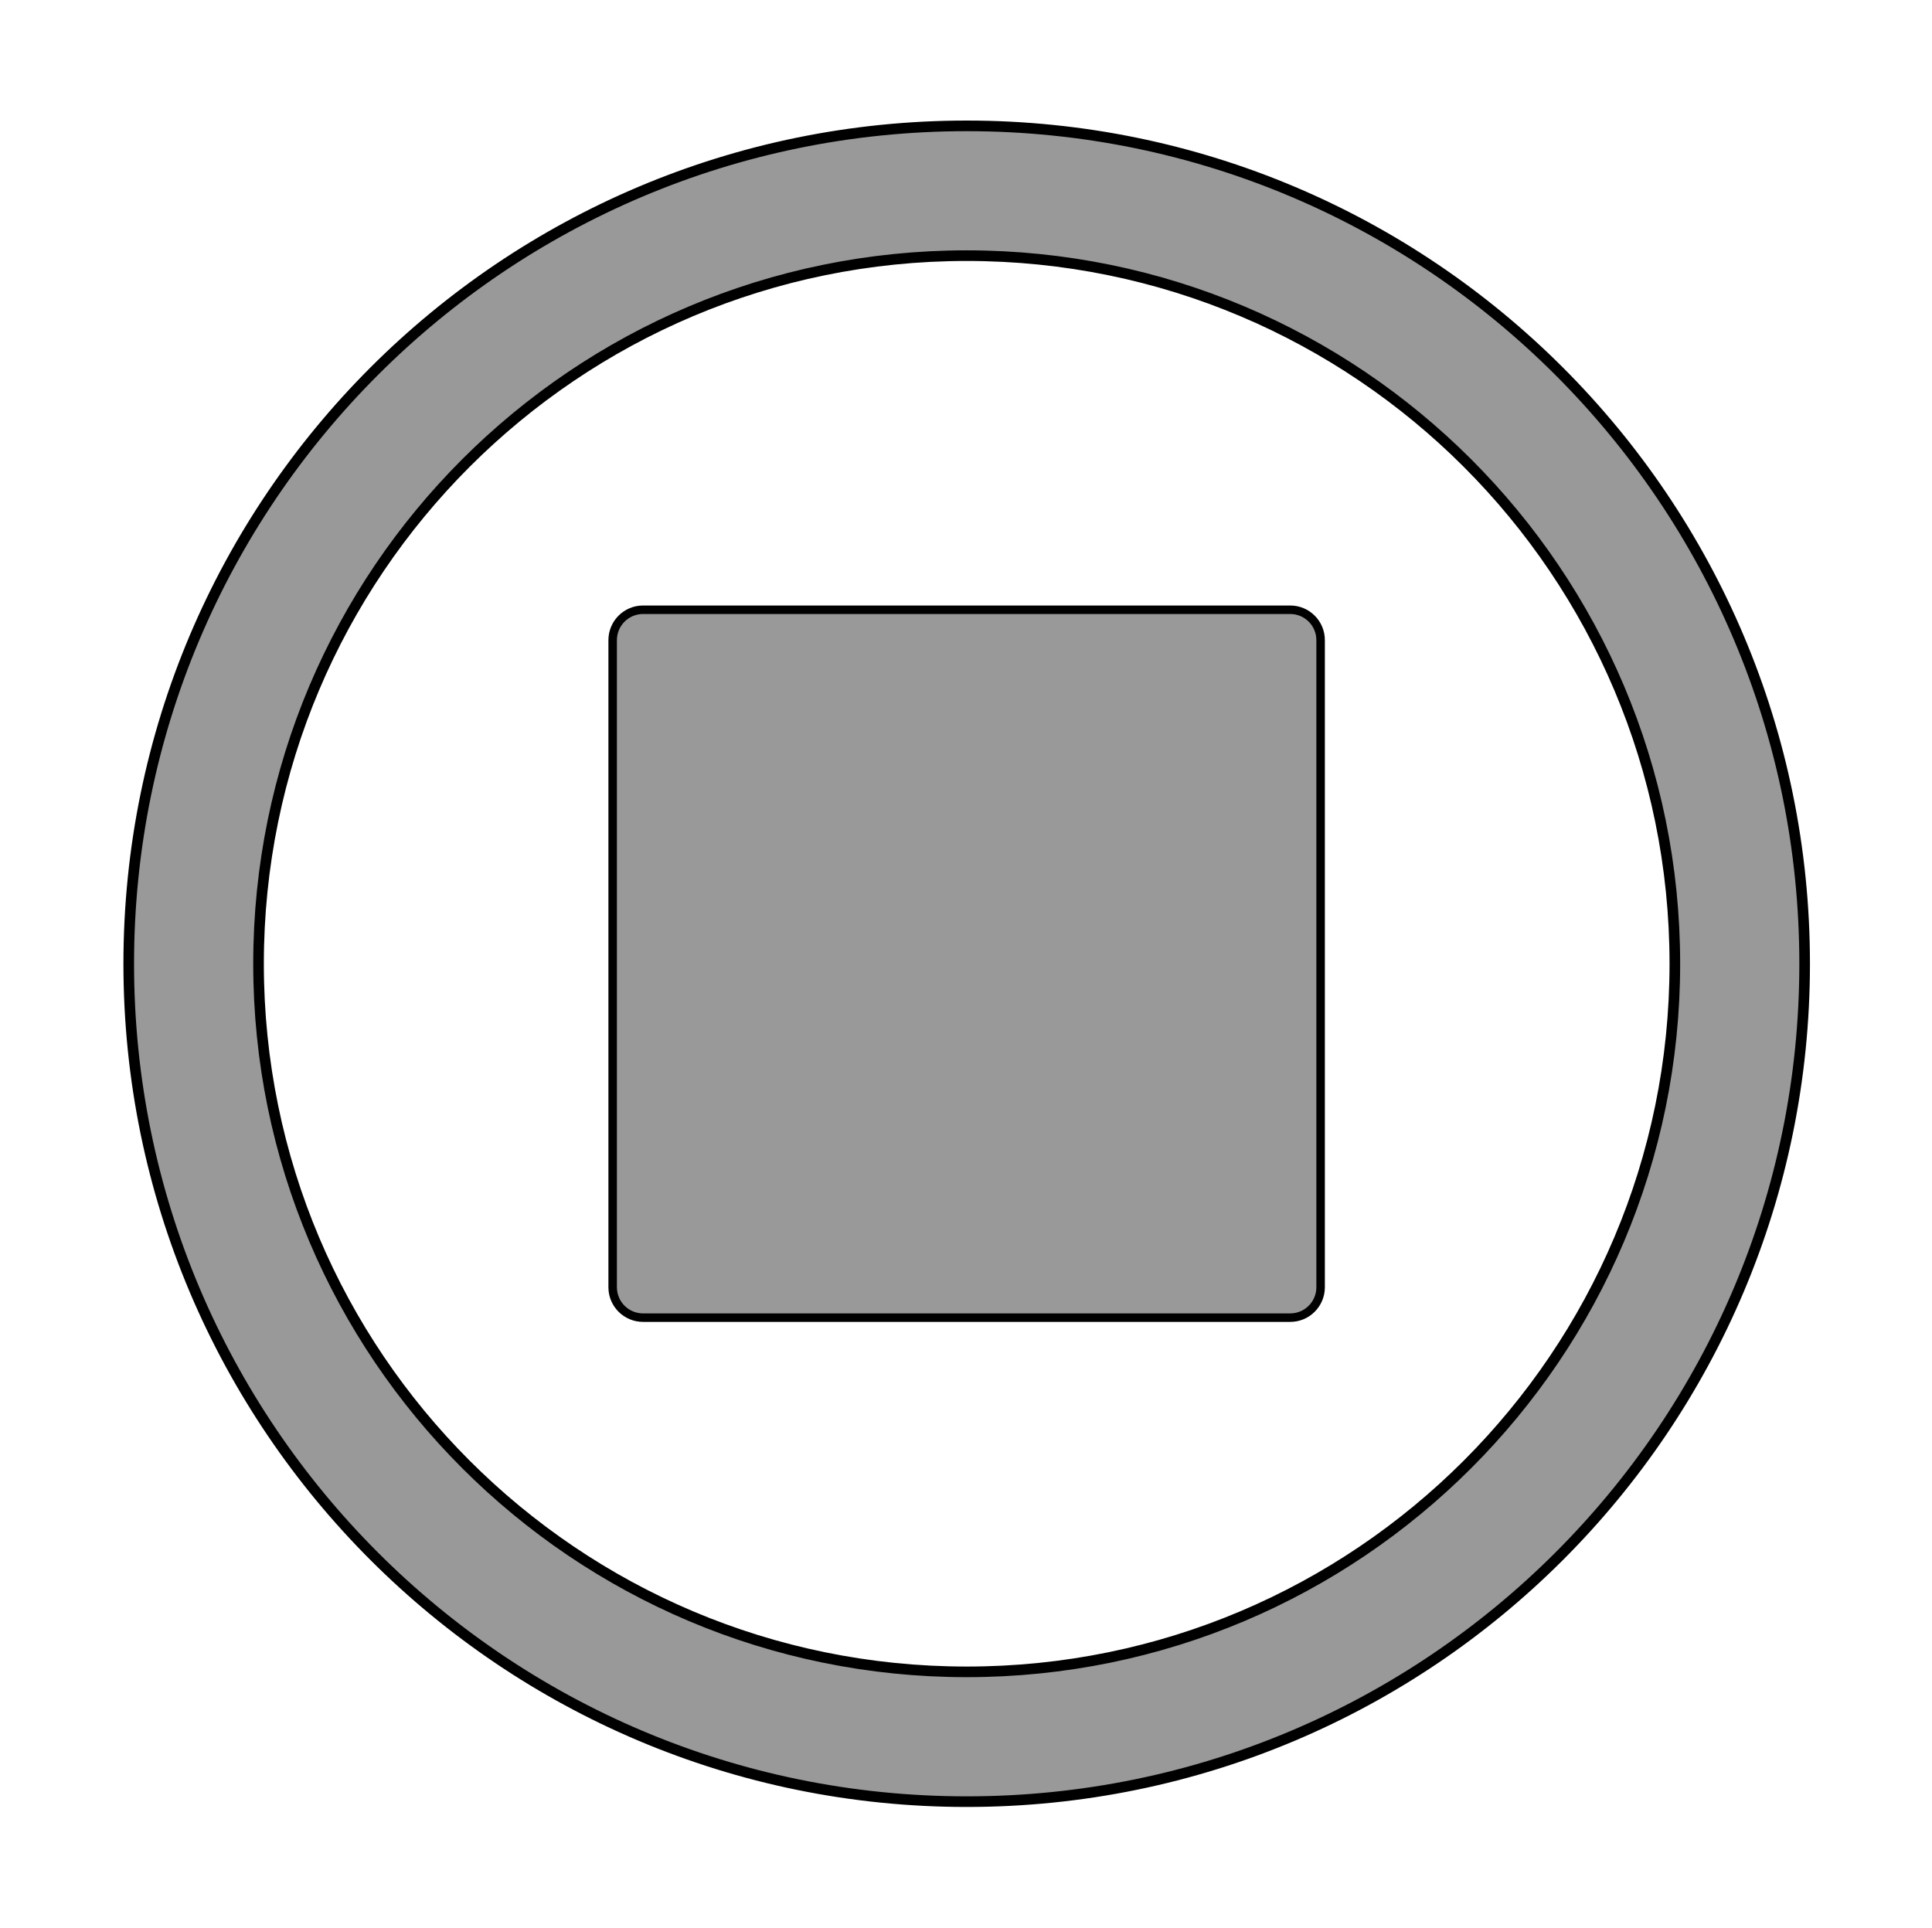
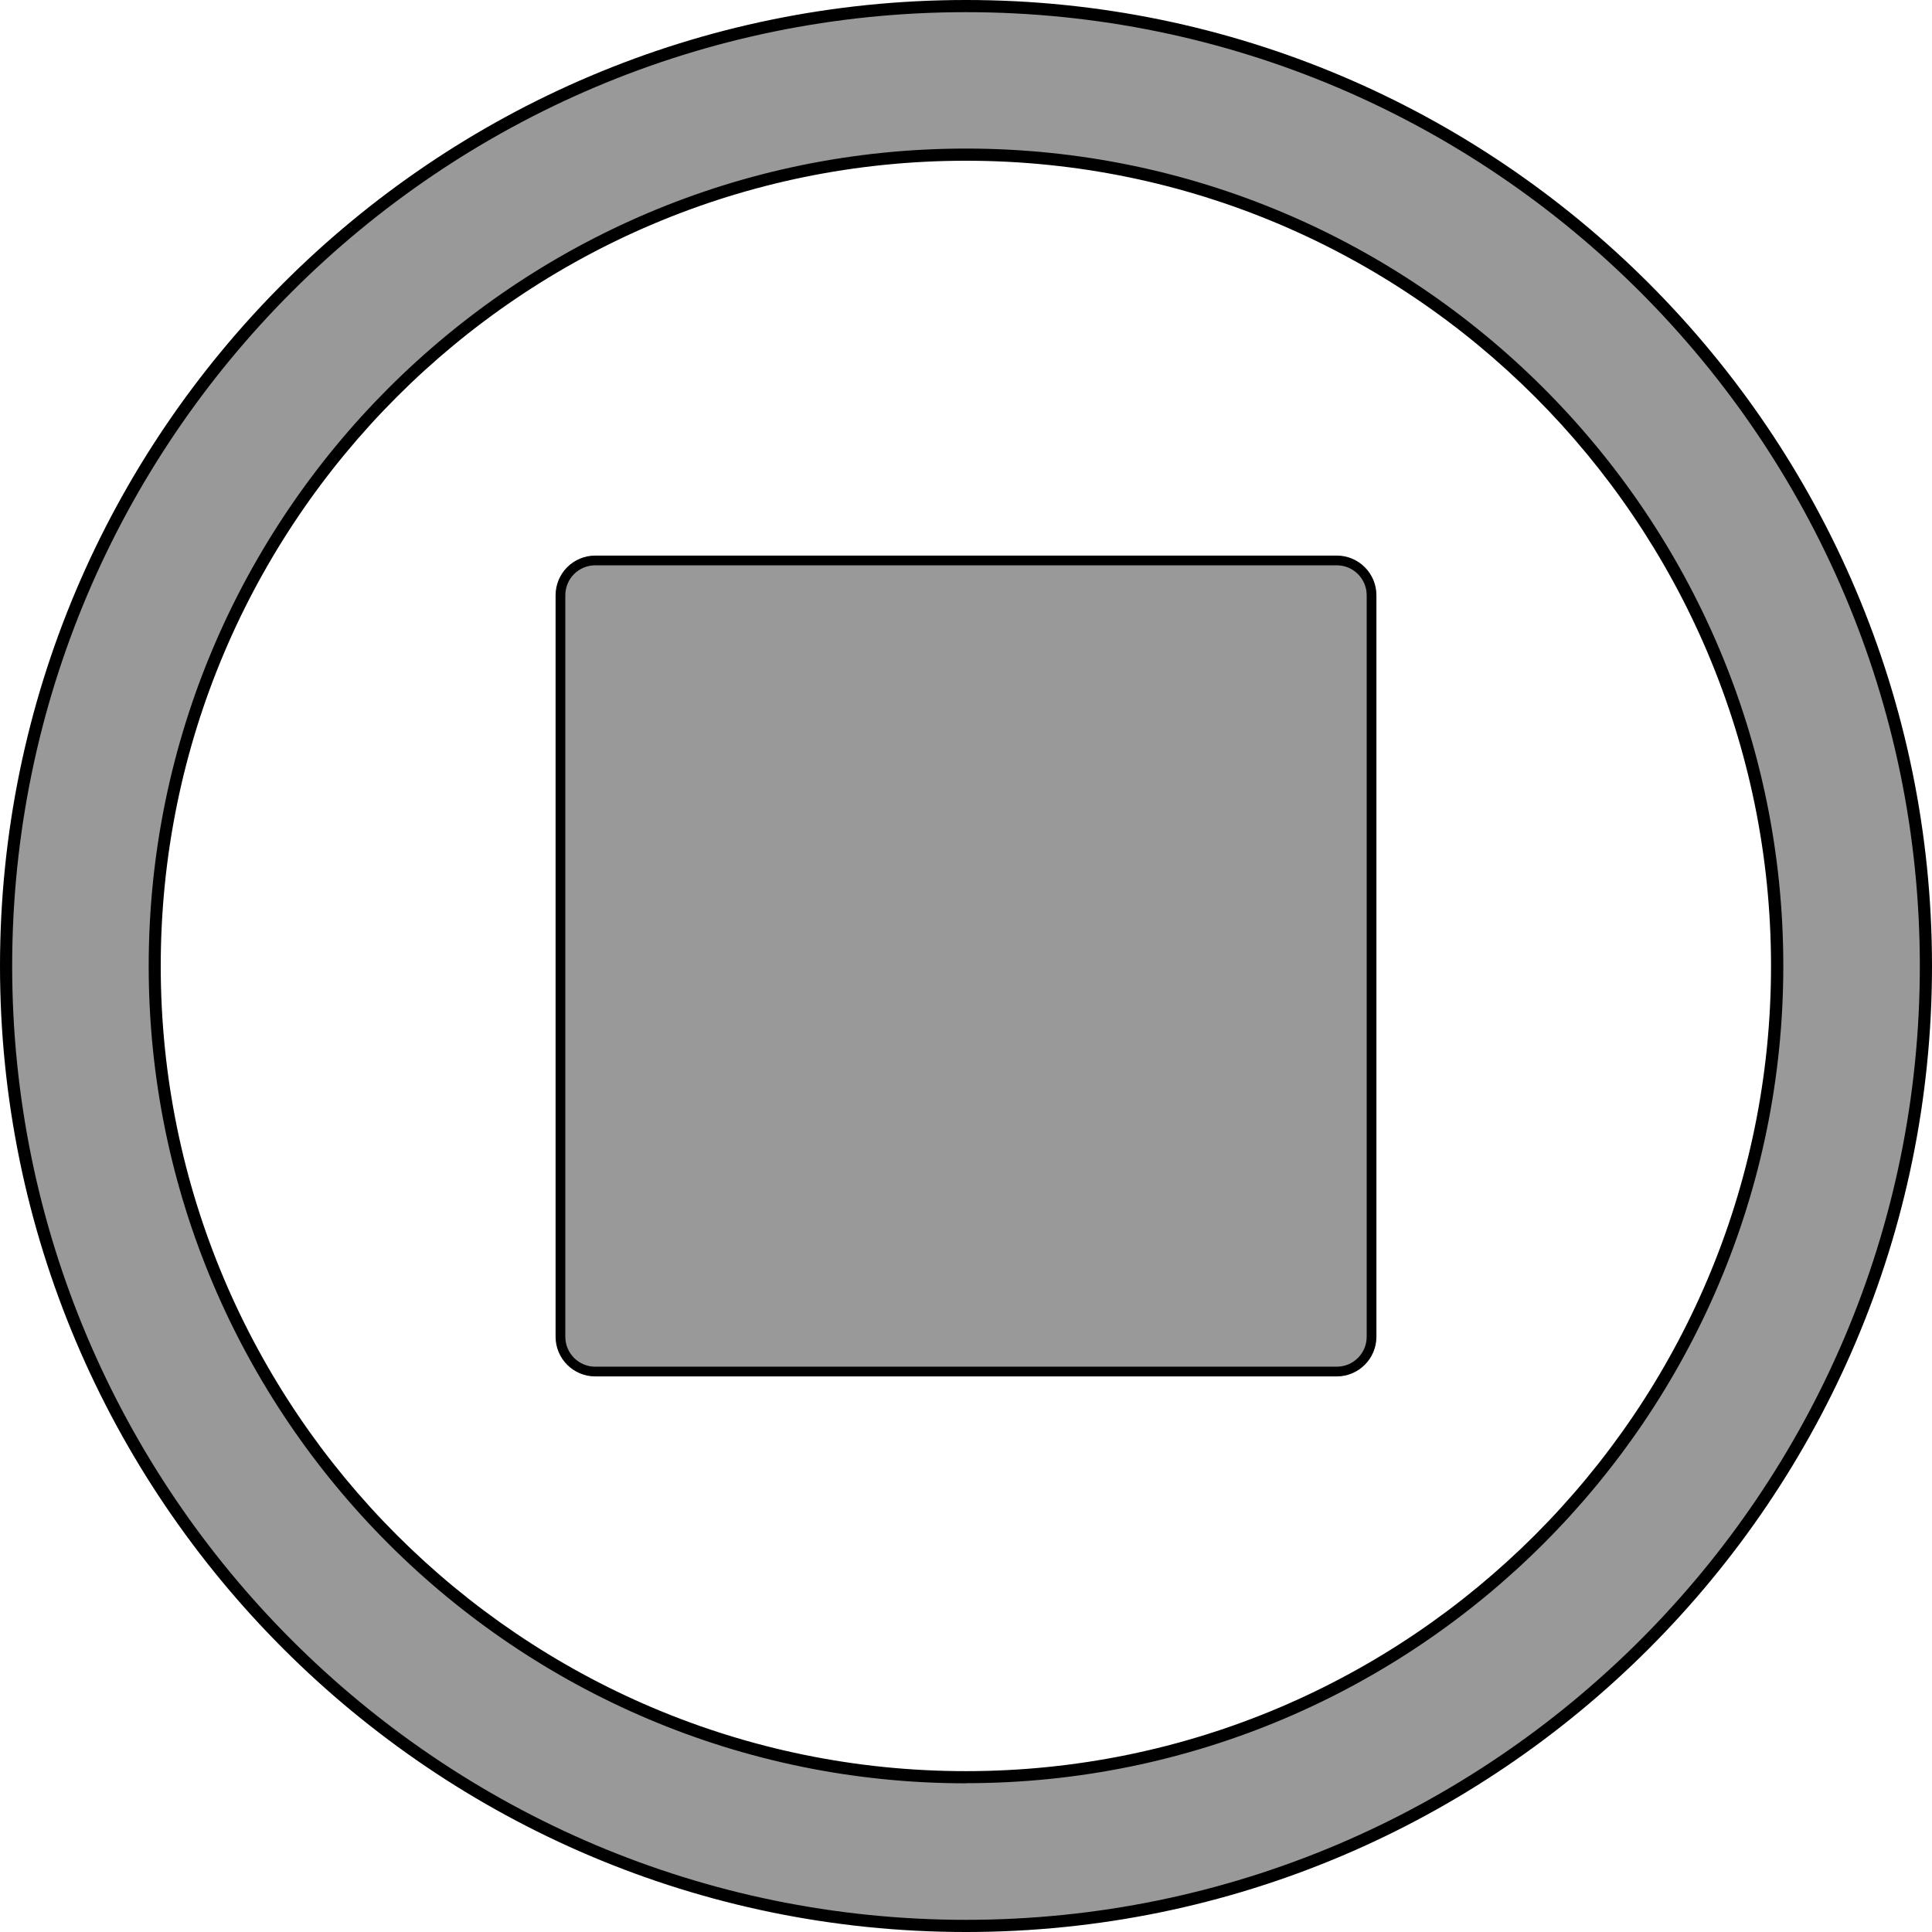
- <svg xmlns="http://www.w3.org/2000/svg" id="a" viewBox="0 0 181.89 181.48">
-   <defs>
-     <style>.d{stroke-width:.8px;}.d,.e{fill:#999;stroke:#000;stroke-miterlimit:10;}</style>
-   </defs>
-   <path id="b" class="e" d="M91.01,11.85C47.44,11.85,12.12,47.17,12.12,90.74s35.32,78.89,78.89,78.89,78.89-35.32,78.89-78.89S134.57,11.85,91.01,11.85Zm0,145.56c-36.82,0-66.67-29.85-66.67-66.67S54.18,24.07,91.01,24.07s66.67,29.85,66.67,66.67-29.85,66.67-66.67,66.67Z" />
-   <rect id="c" class="d" x="57.68" y="57.41" width="66.65" height="66.65" rx="2.86" ry="2.86" />
+ <svg xmlns="http://www.w3.org/2000/svg" viewBox="0 0 158.78 158.78">
+   <g id="a" />
+   <g id="b">
+     <g id="c">
+       <g id="d">
+         <path d="M79.39,.5C35.82,.5,.5,35.82,.5,79.39s35.32,78.89,78.89,78.89,78.89-35.32,78.89-78.89S122.96,.5,79.39,.5Zm0,145.56c-36.82,0-66.67-29.85-66.67-66.67S42.56,12.71,79.39,12.71s66.67,29.85,66.67,66.67-29.85,66.67-66.67,66.67Z" style="fill:#999;" />
+         <path d="M79.39,158.78C35.61,158.78,0,123.16,0,79.39S35.61,0,79.39,0s79.39,35.61,79.39,79.39-35.61,79.39-79.39,79.39ZM79.39,1C36.16,1,1,36.16,1,79.39s35.16,78.39,78.39,78.39,78.39-35.17,78.39-78.39S122.61,1,79.39,1Zm0,145.56c-37.04,0-67.17-30.13-67.17-67.17S42.35,12.21,79.39,12.21s67.17,30.13,67.17,67.17-30.13,67.17-67.17,67.17Zm0-133.35C42.9,13.21,13.21,42.9,13.21,79.39s29.69,66.17,66.17,66.17,66.17-29.68,66.17-66.17S115.88,13.21,79.39,13.21Z" />
+       </g>
+       <g id="e">
+         <rect x="46.06" y="46.06" width="66.65" height="66.65" rx="2.86" ry="2.86" style="fill:#999;" />
+         <path d="M109.86,113.12H48.92c-1.8,0-3.26-1.46-3.26-3.26V48.92c0-1.8,1.46-3.26,3.26-3.26h60.94c1.8,0,3.26,1.46,3.26,3.26v60.94c0,1.8-1.46,3.26-3.26,3.26ZM48.92,46.46c-1.36,0-2.46,1.1-2.46,2.46v60.94c0,1.36,1.1,2.46,2.46,2.46h60.94c1.36,0,2.46-1.1,2.46-2.46V48.92c0-1.36-1.1-2.46-2.46-2.46H48.92Z" />
+       </g>
+     </g>
+   </g>
</svg>
